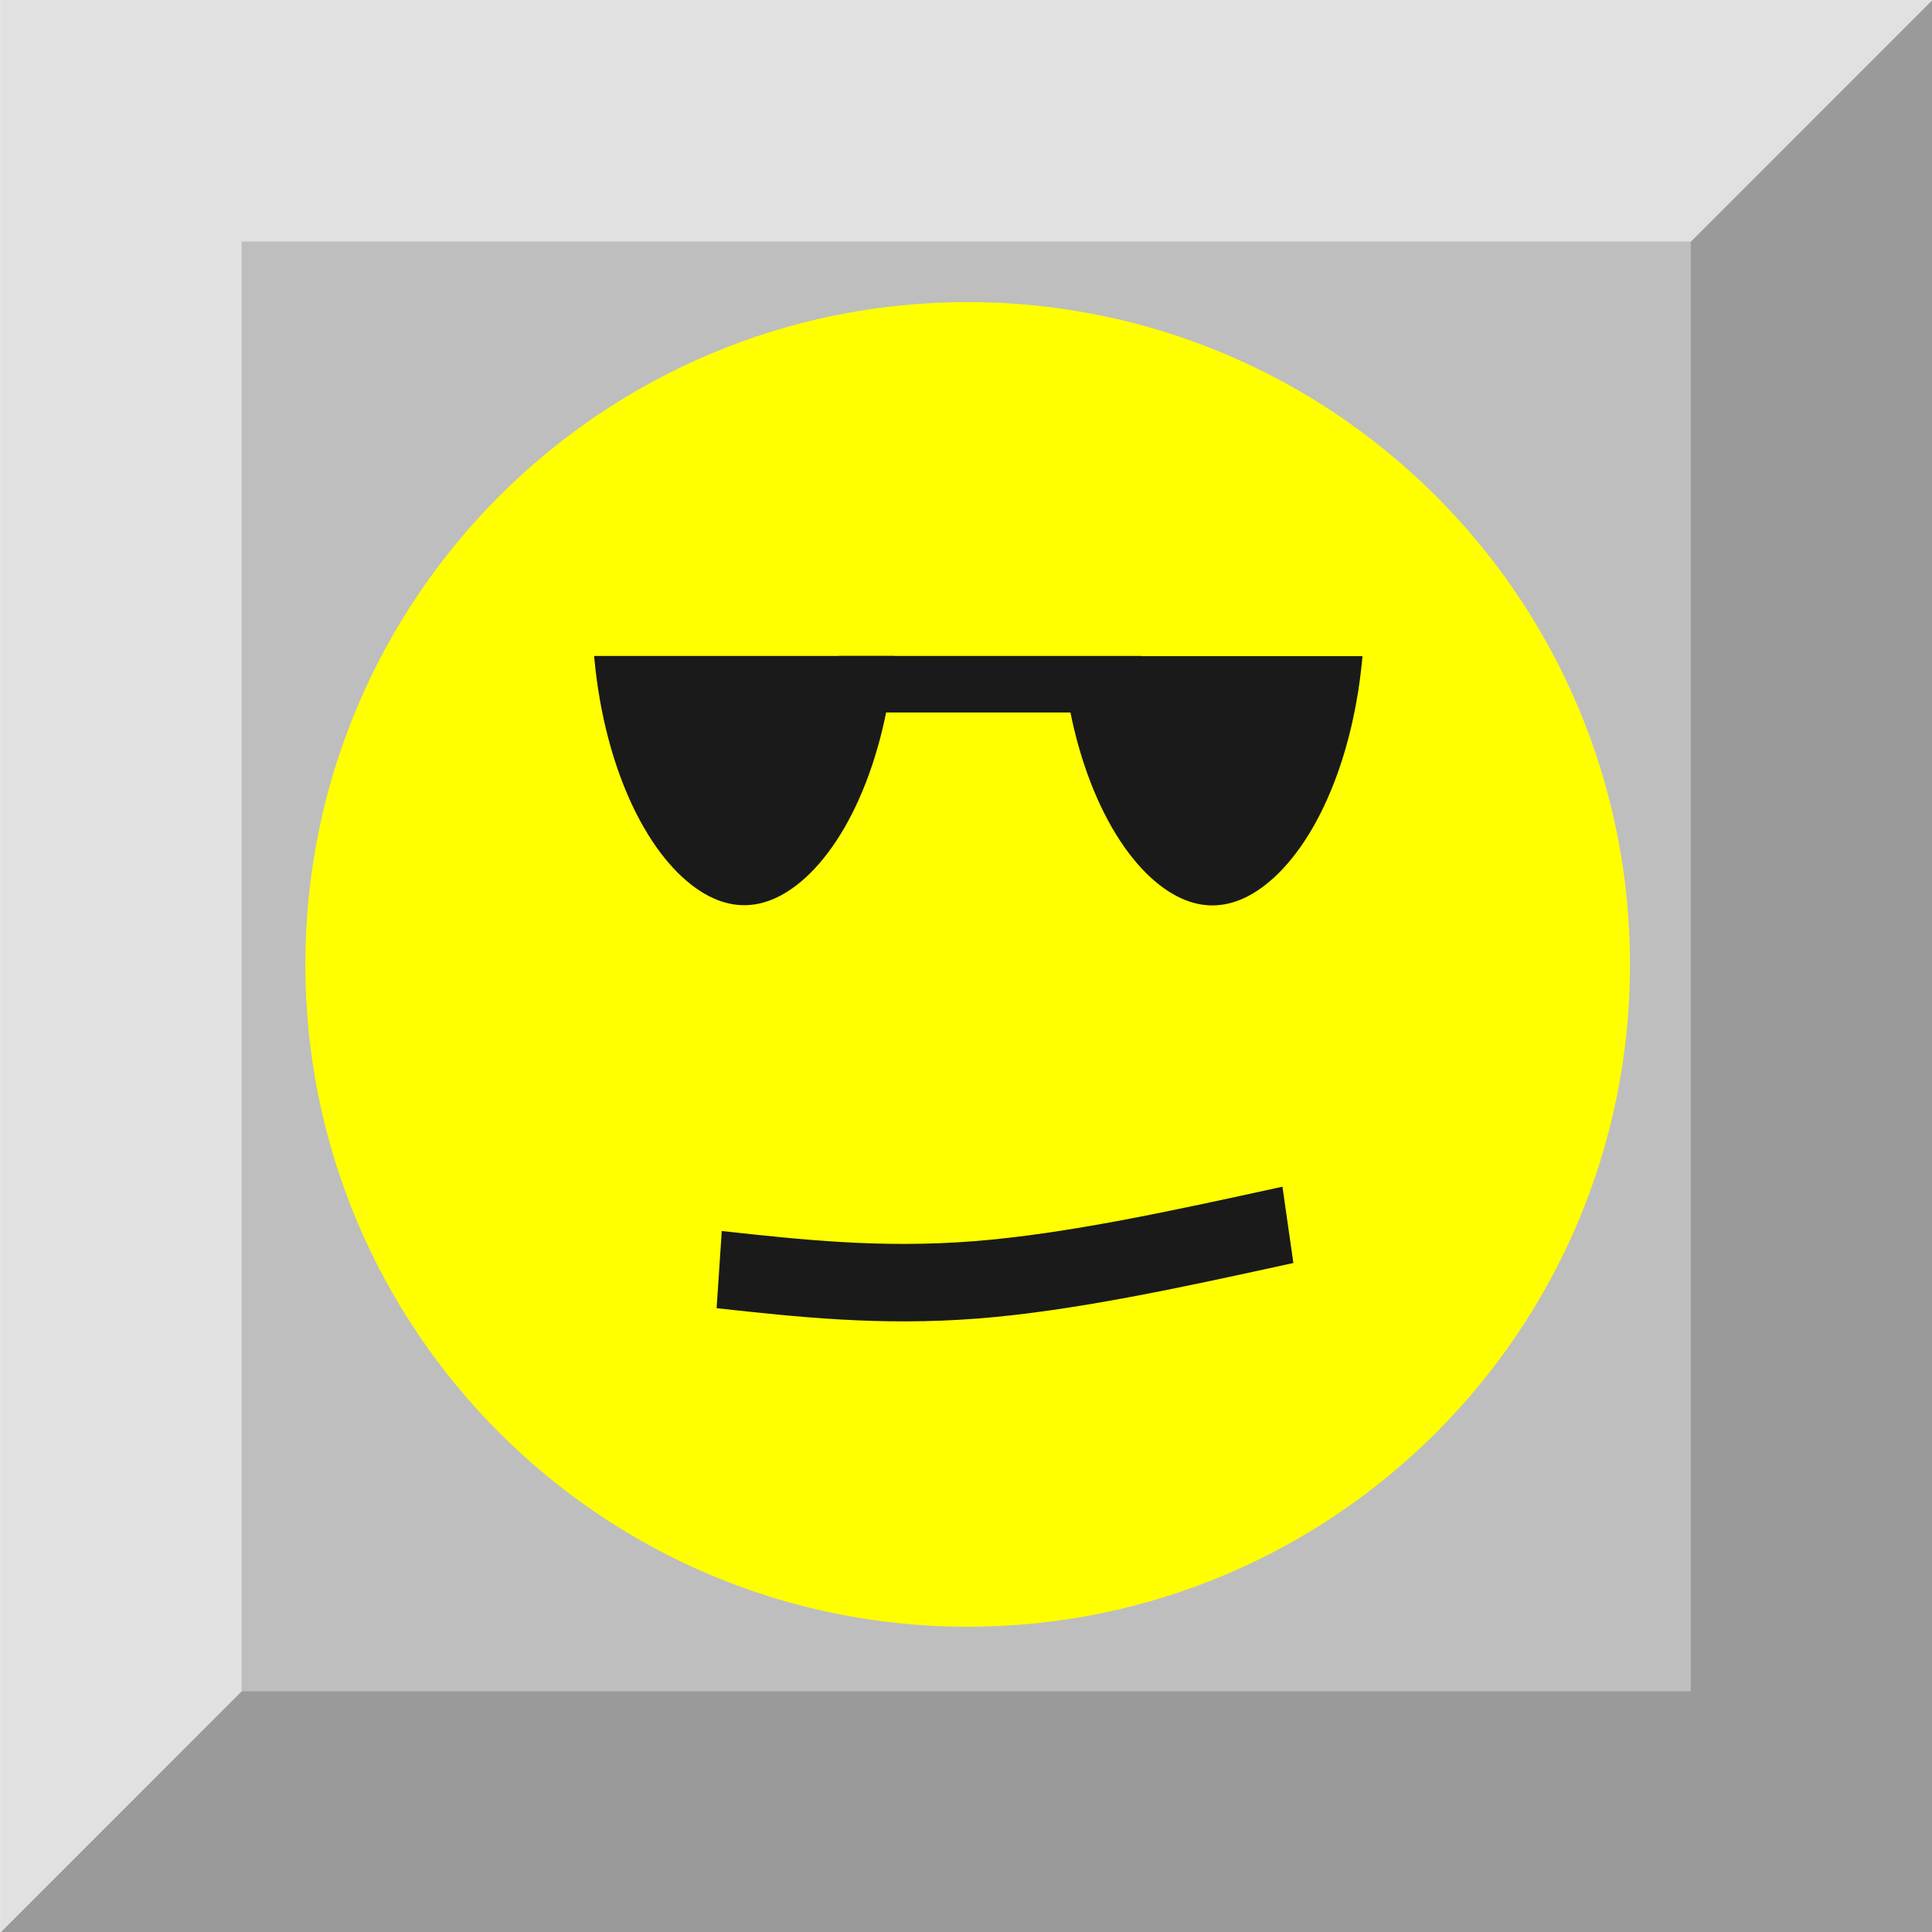
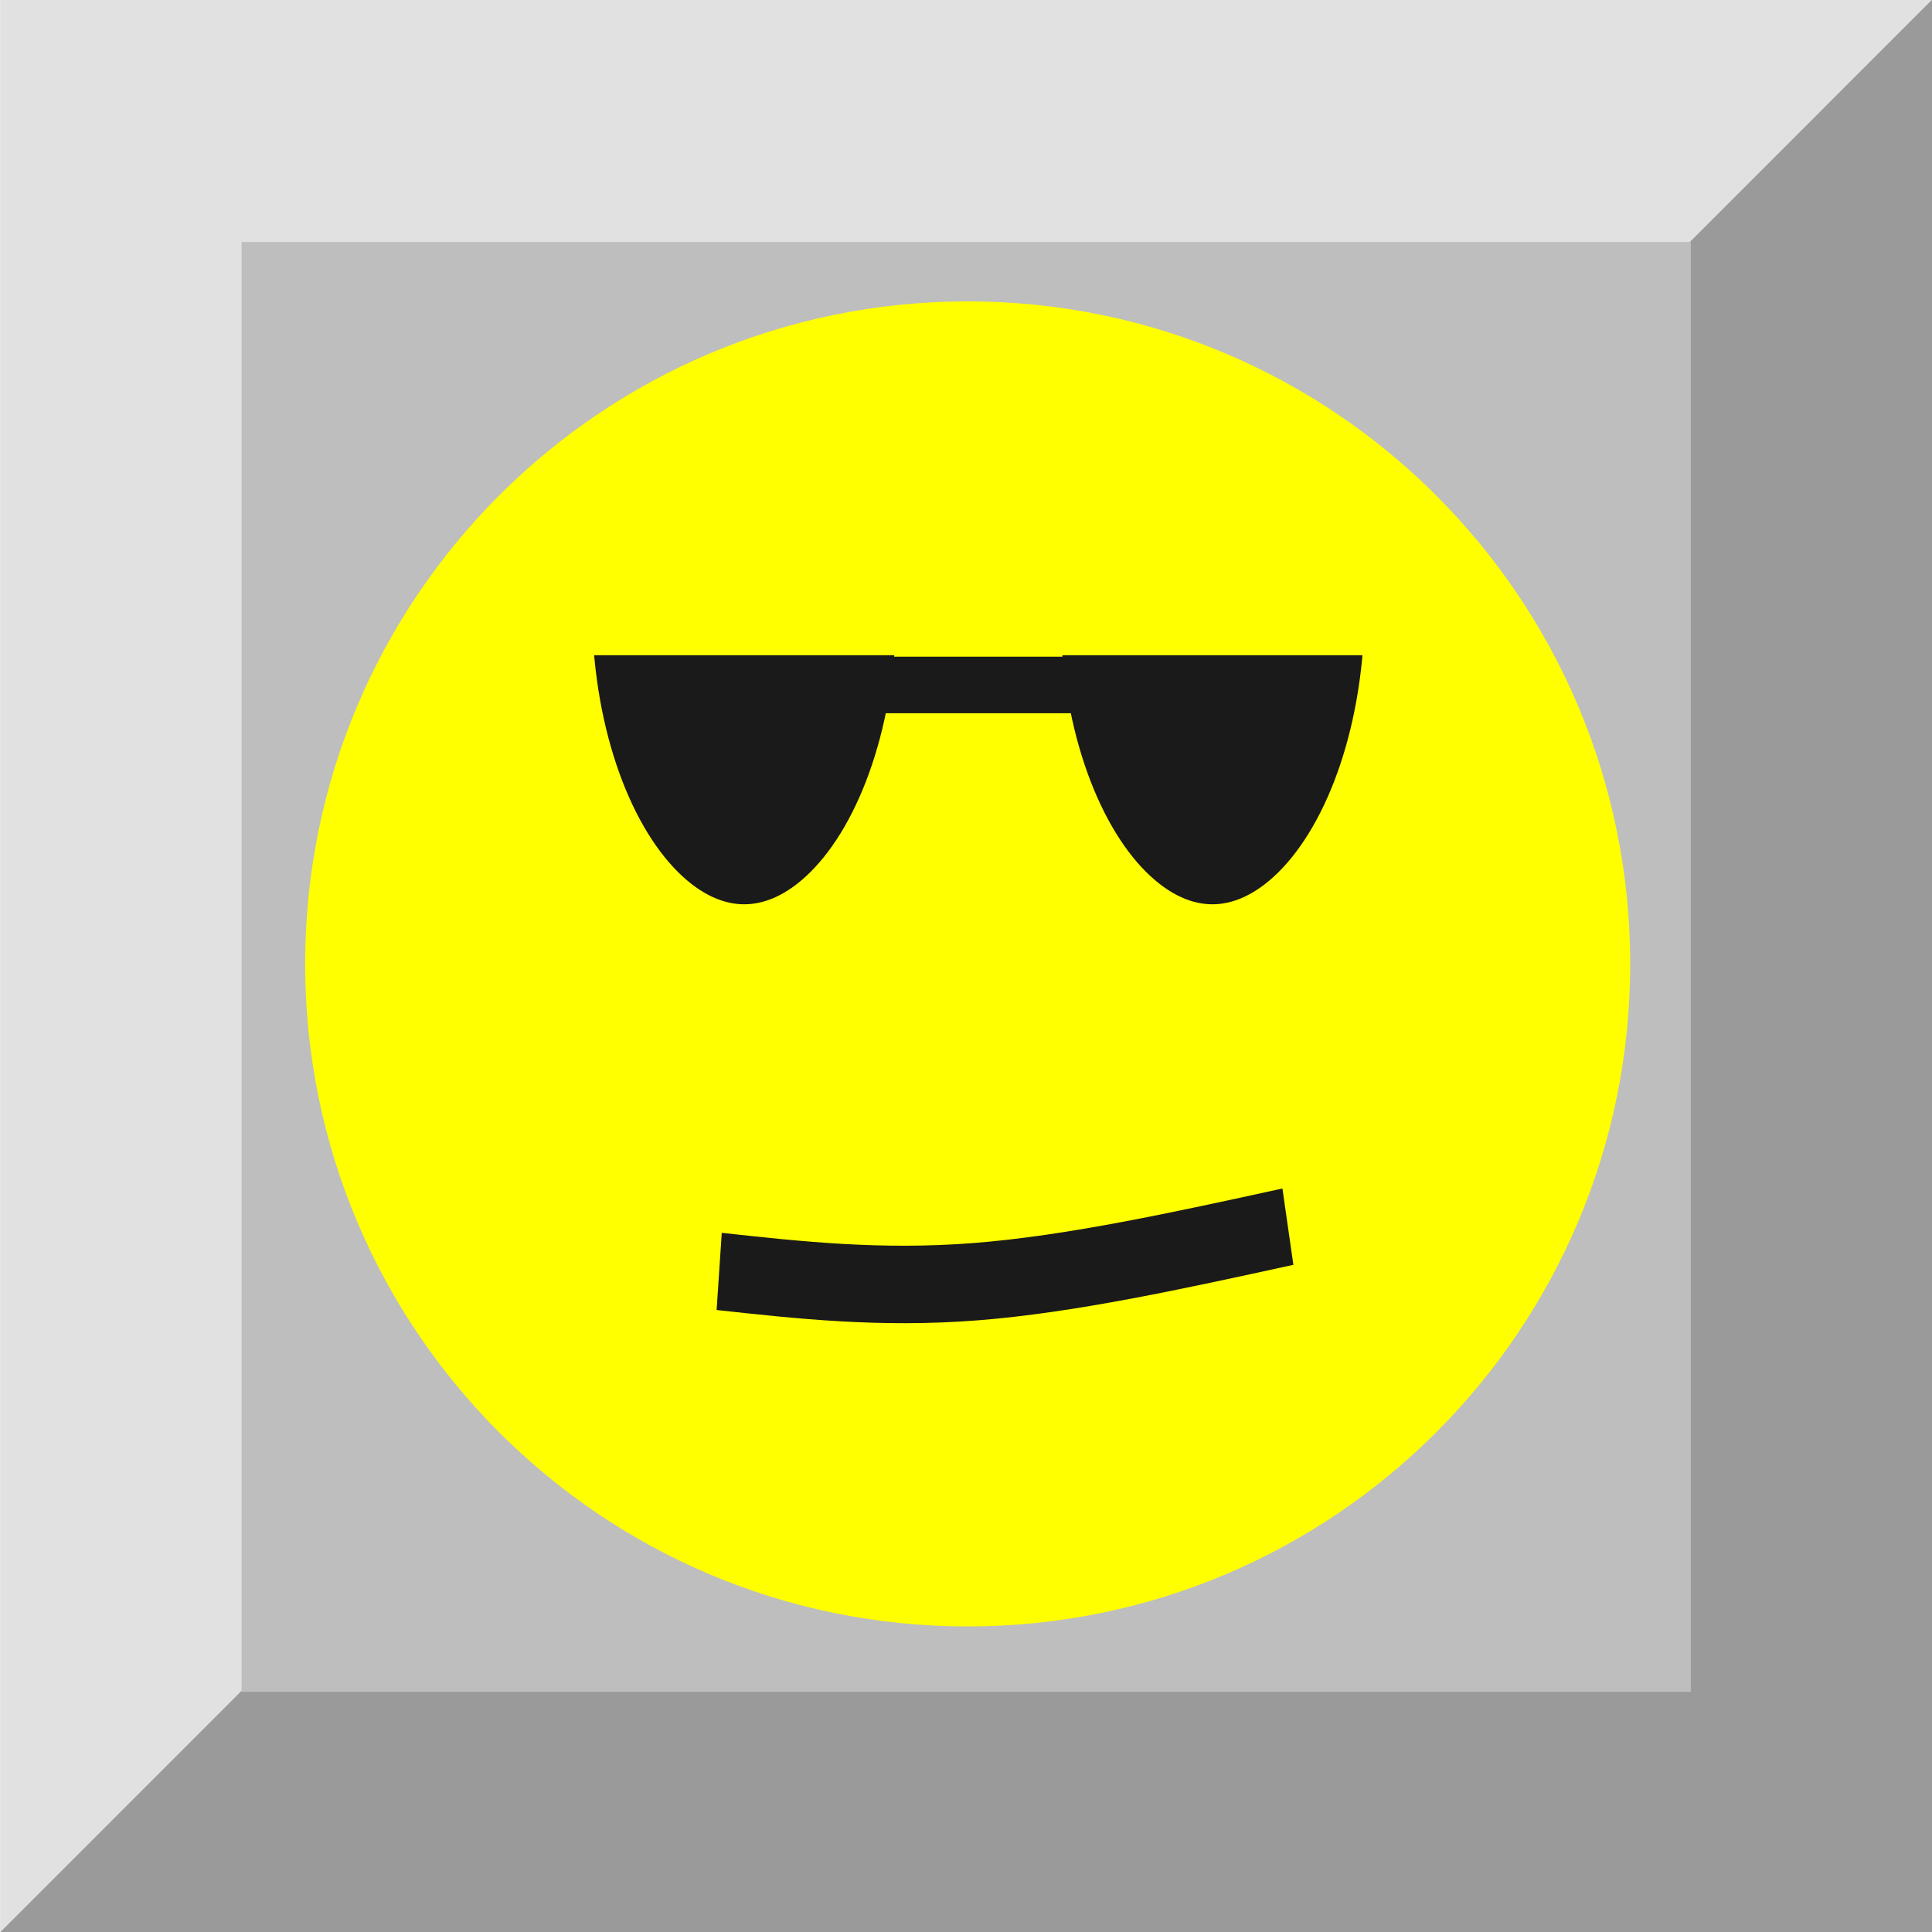
- <svg xmlns="http://www.w3.org/2000/svg" width="35" height="35" viewBox="0 0 9.26 9.26" version="1.1" id="svg8">
-   <defs id="defs2">
-     </defs>
-   <g id="layer1" transform="translate(0,-287.7396)">
-     <rect id="rect4518" width="9.261" height="9.264" x="0.001" y="287.74" style="fill:#e1e1e1;fill-opacity:1;stroke-width:0.101" />
-     <path style="fill:#000000;fill-opacity:0.314;fill-rule:nonzero;stroke:#ffffff;stroke-width:0.093px;stroke-linecap:butt;stroke-linejoin:miter;stroke-opacity:0" d="m 8.799,288.203 0.463,-0.463 v 9.264 H 6.8882347e-4 c 0,0 0.463,-0.463 0.463,-0.463 z" id="path4522" />
-     <rect style="fill:#bebebe;fill-opacity:1;stroke-width:0.148" id="rect4520" width="6.946" height="6.949" x="1.158" y="288.897" />
-     <ellipse style="opacity:1;fill:#ffff00;fill-opacity:1;stroke:#ffff00;stroke-width:0.301;stroke-opacity:1" id="path825" cx="4.638" cy="292.362" rx="3.024" ry="3.024" />
-     <path style="fill:none;stroke:#1a1a1a;stroke-width:0.265px;stroke-linecap:butt;stroke-linejoin:miter;stroke-opacity:1" d="m 3.652,293.896 c 0.346,0.009 0.691,0.018 1.094,-0.032 0.403,-0.05 0.862,-0.16 1.322,-0.27" id="path957" transform="matrix(1.120213,0.08600862,-0.06432069,1.398371,18.25962,-117.465)" />
-     <path style="opacity:1;fill:#1a1a1a;fill-opacity:1;stroke:#ffff00;stroke-width:0.461;stroke-opacity:1" id="path930-7" d="m 6.771,290.654 a 0.96,1.655 0 0 1 -0.48,1.434 0.96,1.655 0 0 1 -0.96,0 0.96,1.655 0 0 1 -0.48,-1.434 l 0.96,0 z" />
-     <path style="opacity:1;fill:#1a1a1a;fill-opacity:1;stroke:#ffff00;stroke-width:0.461;stroke-opacity:1" id="path930-7-3" d="m 4.527,290.653 a 0.96,1.655 0 0 1 -0.48,1.434 0.96,1.655 0 0 1 -0.96,0 0.96,1.655 0 0 1 -0.48,-1.434 l 0.96,0 z" />
-     <rect style="opacity:1;fill:#1a1a1a;fill-opacity:1;stroke:#1a1a1a;stroke-width:0.265;stroke-opacity:1" id="rect33" width="1.187" height="0.006" x="4.151" y="291.016" />
+ <svg xmlns="http://www.w3.org/2000/svg" id="svg8" width="35" height="35" version="1.1" viewBox="0 0 9.26 9.26">
+   <g id="layer1" transform="translate(0 -287.74)">
+     <rect id="rect4518" x=".001" y="287.74" width="9.261" height="9.264" fill="#e1e1e1" stroke-width=".101" />
+     <path id="path4522" d="m8.799 288.2 0.463-0.463v9.264h-9.261s0.463-0.463 0.463-0.463z" fill-opacity=".314" stroke-opacity="0" />
+     <rect id="rect4520" x="1.158" y="288.9" width="6.946" height="6.949" fill="#bebebe" stroke-width=".148" />
+     <ellipse id="path825" cx="4.638" cy="292.36" rx="3.025" ry="3.025" fill="#ff0" stroke="#ff0" stroke-width=".301" />
+     <path id="path957" transform="matrix(1.1202 .086009 -.064321 1.3984 18.26 -117.47)" d="m3.652 293.9c0.346 9e-3 0.691 0.018 1.094-0.032 0.403-0.05 0.862-0.16 1.322-0.27" fill="none" stroke="#1a1a1a" stroke-width=".265px" />
+     <path id="path930-7" d="m6.771 290.65a0.96 1.655 0 0 1-0.48 1.433 0.96 1.655 0 0 1-0.96 0 0.96 1.655 0 0 1-0.48-1.433h0.96z" fill="#1a1a1a" stroke="#ff0" stroke-width=".461" />
+     <path id="path930-7-3" d="m4.527 290.65a0.96 1.655 0 0 1-0.48 1.433 0.96 1.655 0 0 1-0.96 0 0.96 1.655 0 0 1-0.48-1.433h0.96z" fill="#1a1a1a" stroke="#ff0" stroke-width=".461" />
+     <rect id="rect33" x="4.151" y="291.02" width="1.187" height=".006" fill="#1a1a1a" stroke="#1a1a1a" stroke-width=".265" />
  </g>
</svg>
